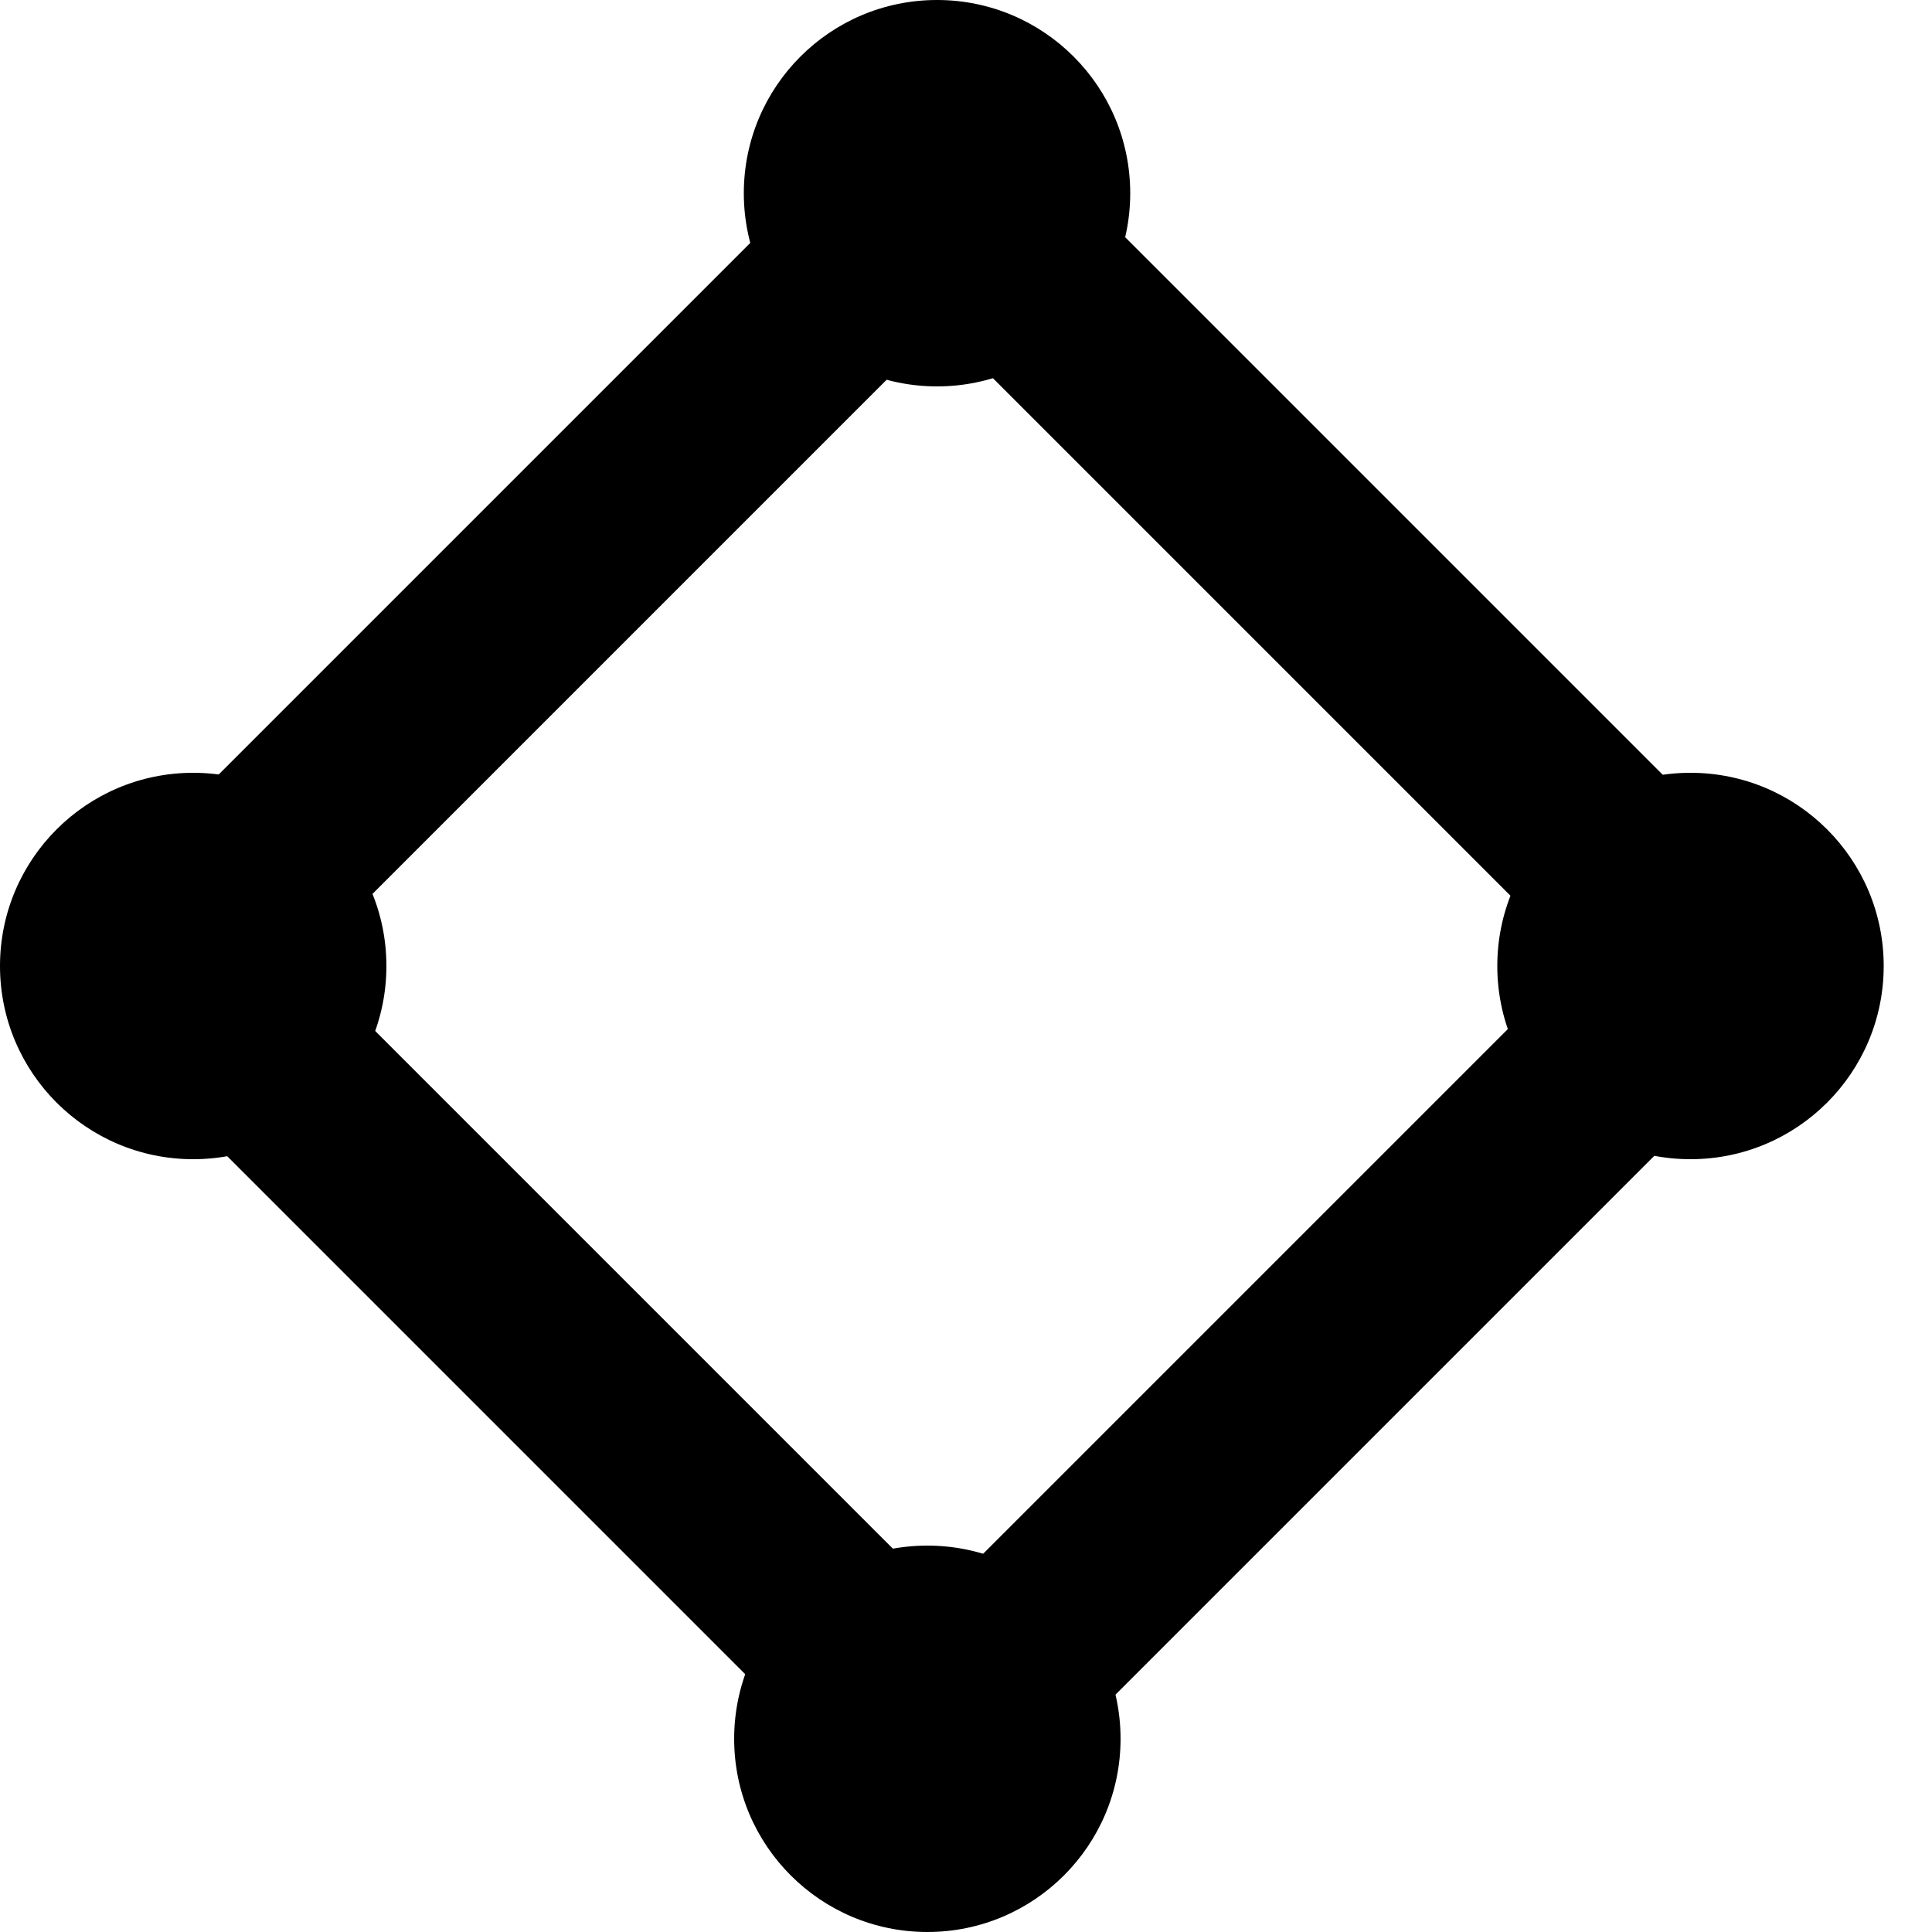
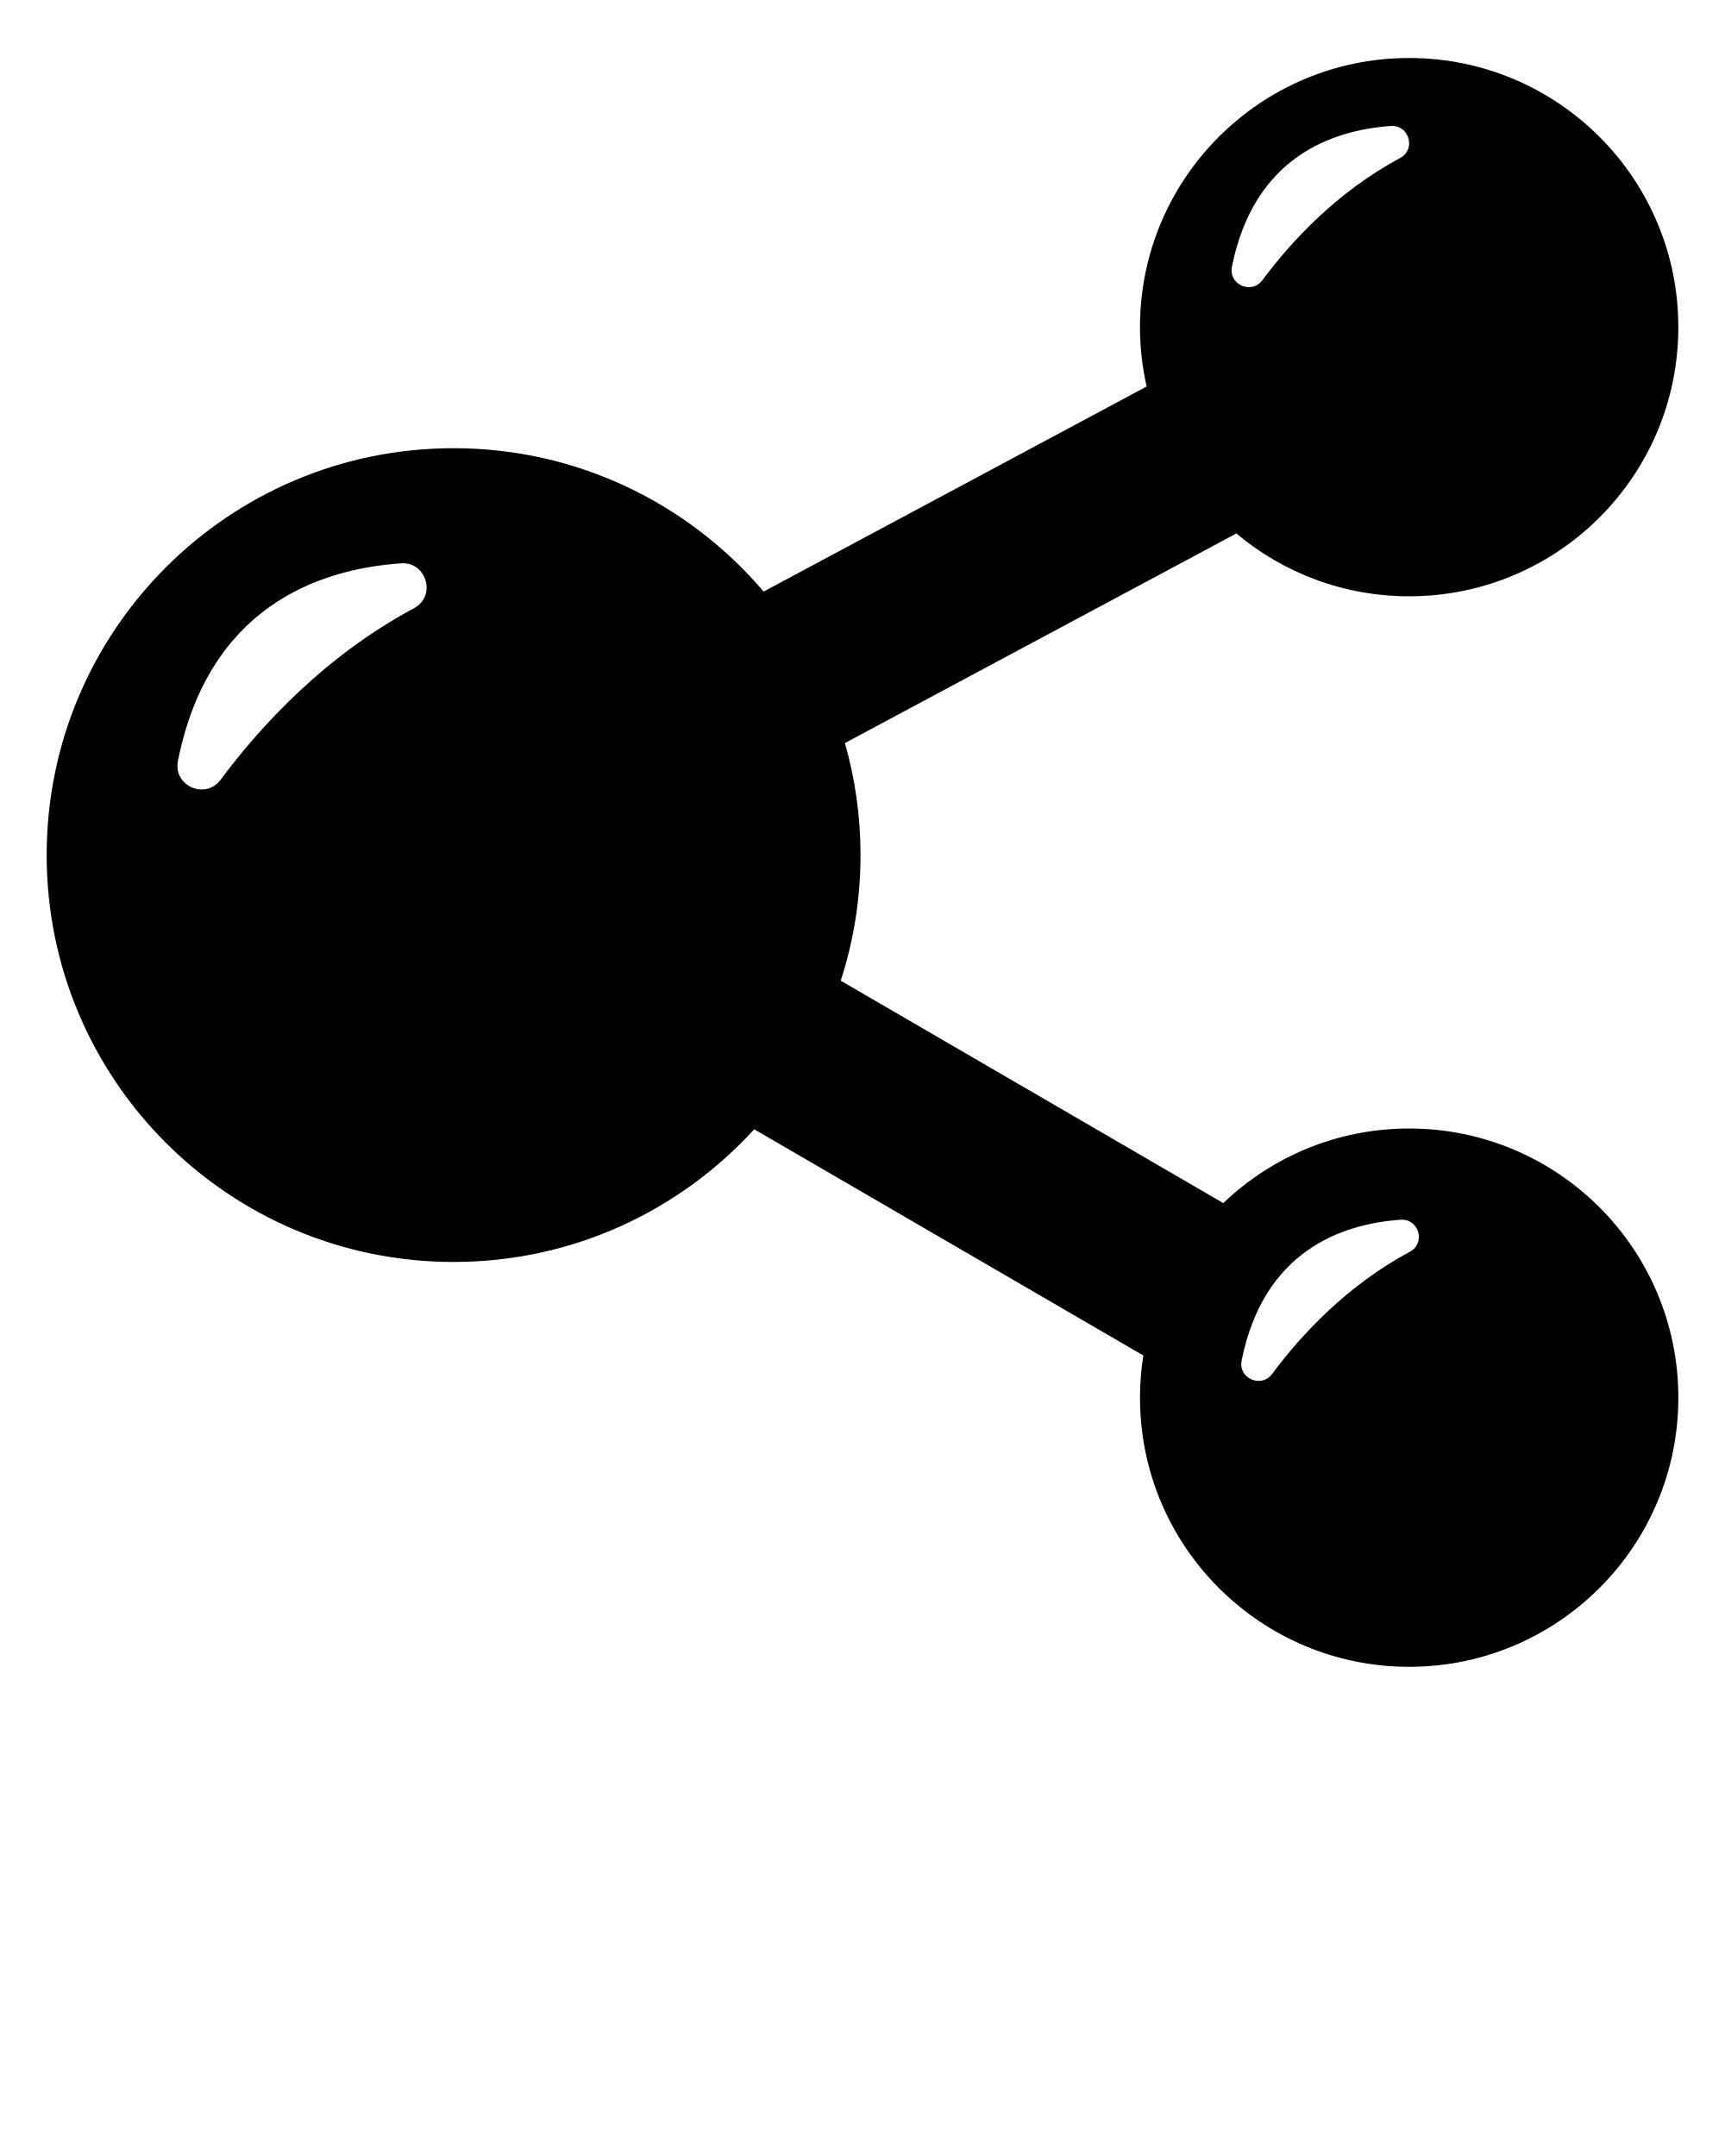
- <svg xmlns="http://www.w3.org/2000/svg" width="20px" height="20px" viewBox="0 0 20 20" version="1.1">
-   <defs />
-   <g id="Page-1" stroke="none" stroke-width="1" fill="none" fill-rule="evenodd">
-     <g id="technician">
-       <rect id="Rectangle-path" stroke="#000000" stroke-width="2" transform="translate(9.73708, 9.94941) rotate(-45) translate(-9.73708, -9.94941) " x="4.087" y="4.299" width="11.3" height="11.3" />
-       <circle id="Oval" fill="#000000" cx="2" cy="10" r="2" />
-       <circle id="Oval" fill="#000000" cx="9.6" cy="18" r="2" />
-       <circle id="Oval" fill="#000000" cx="9.7" cy="2" r="2" />
-       <circle id="Oval" fill="#000000" cx="17.5" cy="10" r="2" />
-     </g>
-   </g>
+ <svg xmlns="http://www.w3.org/2000/svg" version="1.1" x="0px" y="0px" viewBox="0 0 90 112.5" enable-background="new 0 0 90 90" xml:space="preserve">
+   <path d="M73.521,58.885c-3.763,0-7.177,1.483-9.698,3.892L43.864,51.172c0.67-2.065,1.033-4.267,1.033-6.555  c0-2.027-0.284-3.987-0.815-5.844l20.424-10.936c2.44,2.045,5.583,3.278,9.015,3.278c7.756,0,14.044-6.288,14.044-14.044  c0-7.756-6.288-14.044-14.044-14.044c-7.756,0-14.044,6.288-14.044,14.044c0,1.065,0.122,2.1,0.347,3.097l-19.982,10.7  c-3.894-4.577-9.695-7.481-16.176-7.481c-11.726,0-21.231,9.505-21.231,21.231c0,11.726,9.505,21.231,21.231,21.231  c6.213,0,11.802-2.669,15.685-6.923l20.3,11.803c-0.113,0.717-0.173,1.452-0.173,2.201c0,7.756,6.288,14.044,14.044,14.044  c7.756,0,14.044-6.288,14.044-14.044S81.278,58.885,73.521,58.885z M64.274,13.919c1.139-5.69,5.175-7.126,8.294-7.346  c0.952-0.067,1.327,1.218,0.486,1.669c-3.308,1.773-5.695,4.368-7.191,6.379C65.296,15.383,64.087,14.851,64.274,13.919z   M11.513,40.684c-0.795,1.069-2.491,0.323-2.229-0.984c1.598-7.983,7.26-9.997,11.636-10.306c1.335-0.094,1.862,1.709,0.682,2.341  C16.961,34.221,13.611,37.862,11.513,40.684z M73.561,65.314c-3.308,1.773-5.695,4.368-7.191,6.379  c-0.567,0.762-1.776,0.23-1.589-0.701c1.139-5.69,5.175-7.126,8.294-7.346C74.027,63.578,74.402,64.863,73.561,65.314z" />
</svg>
